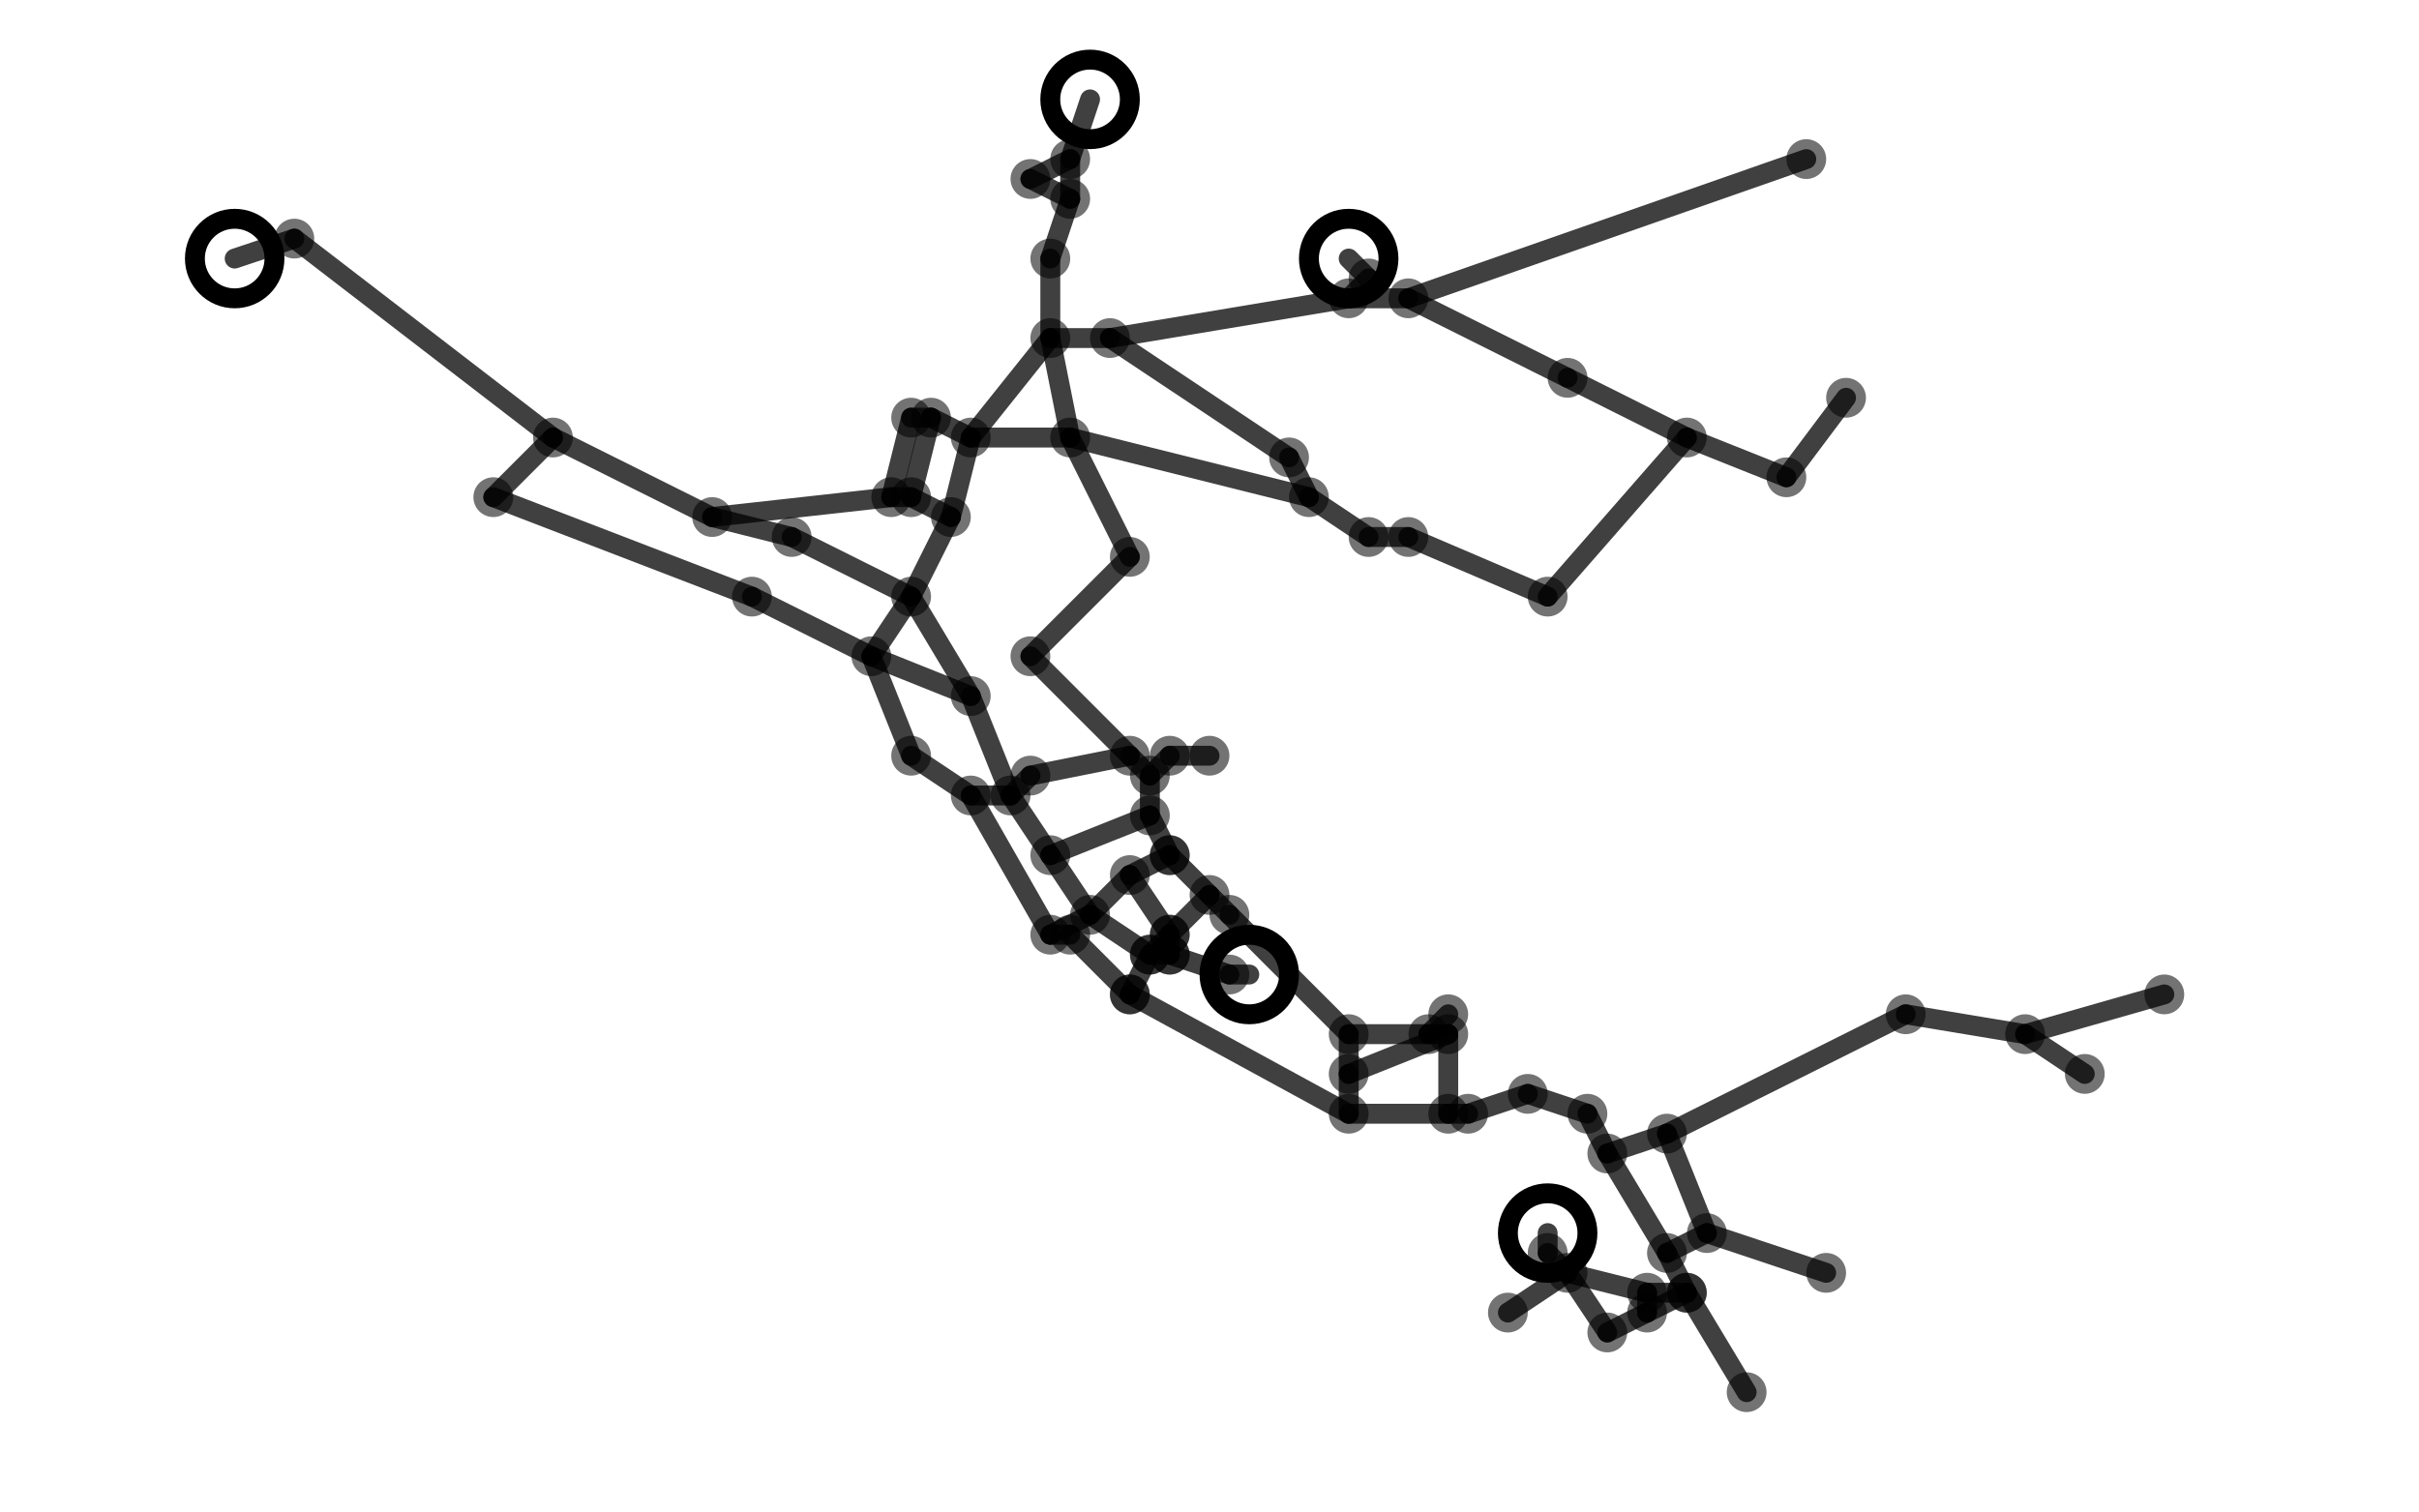
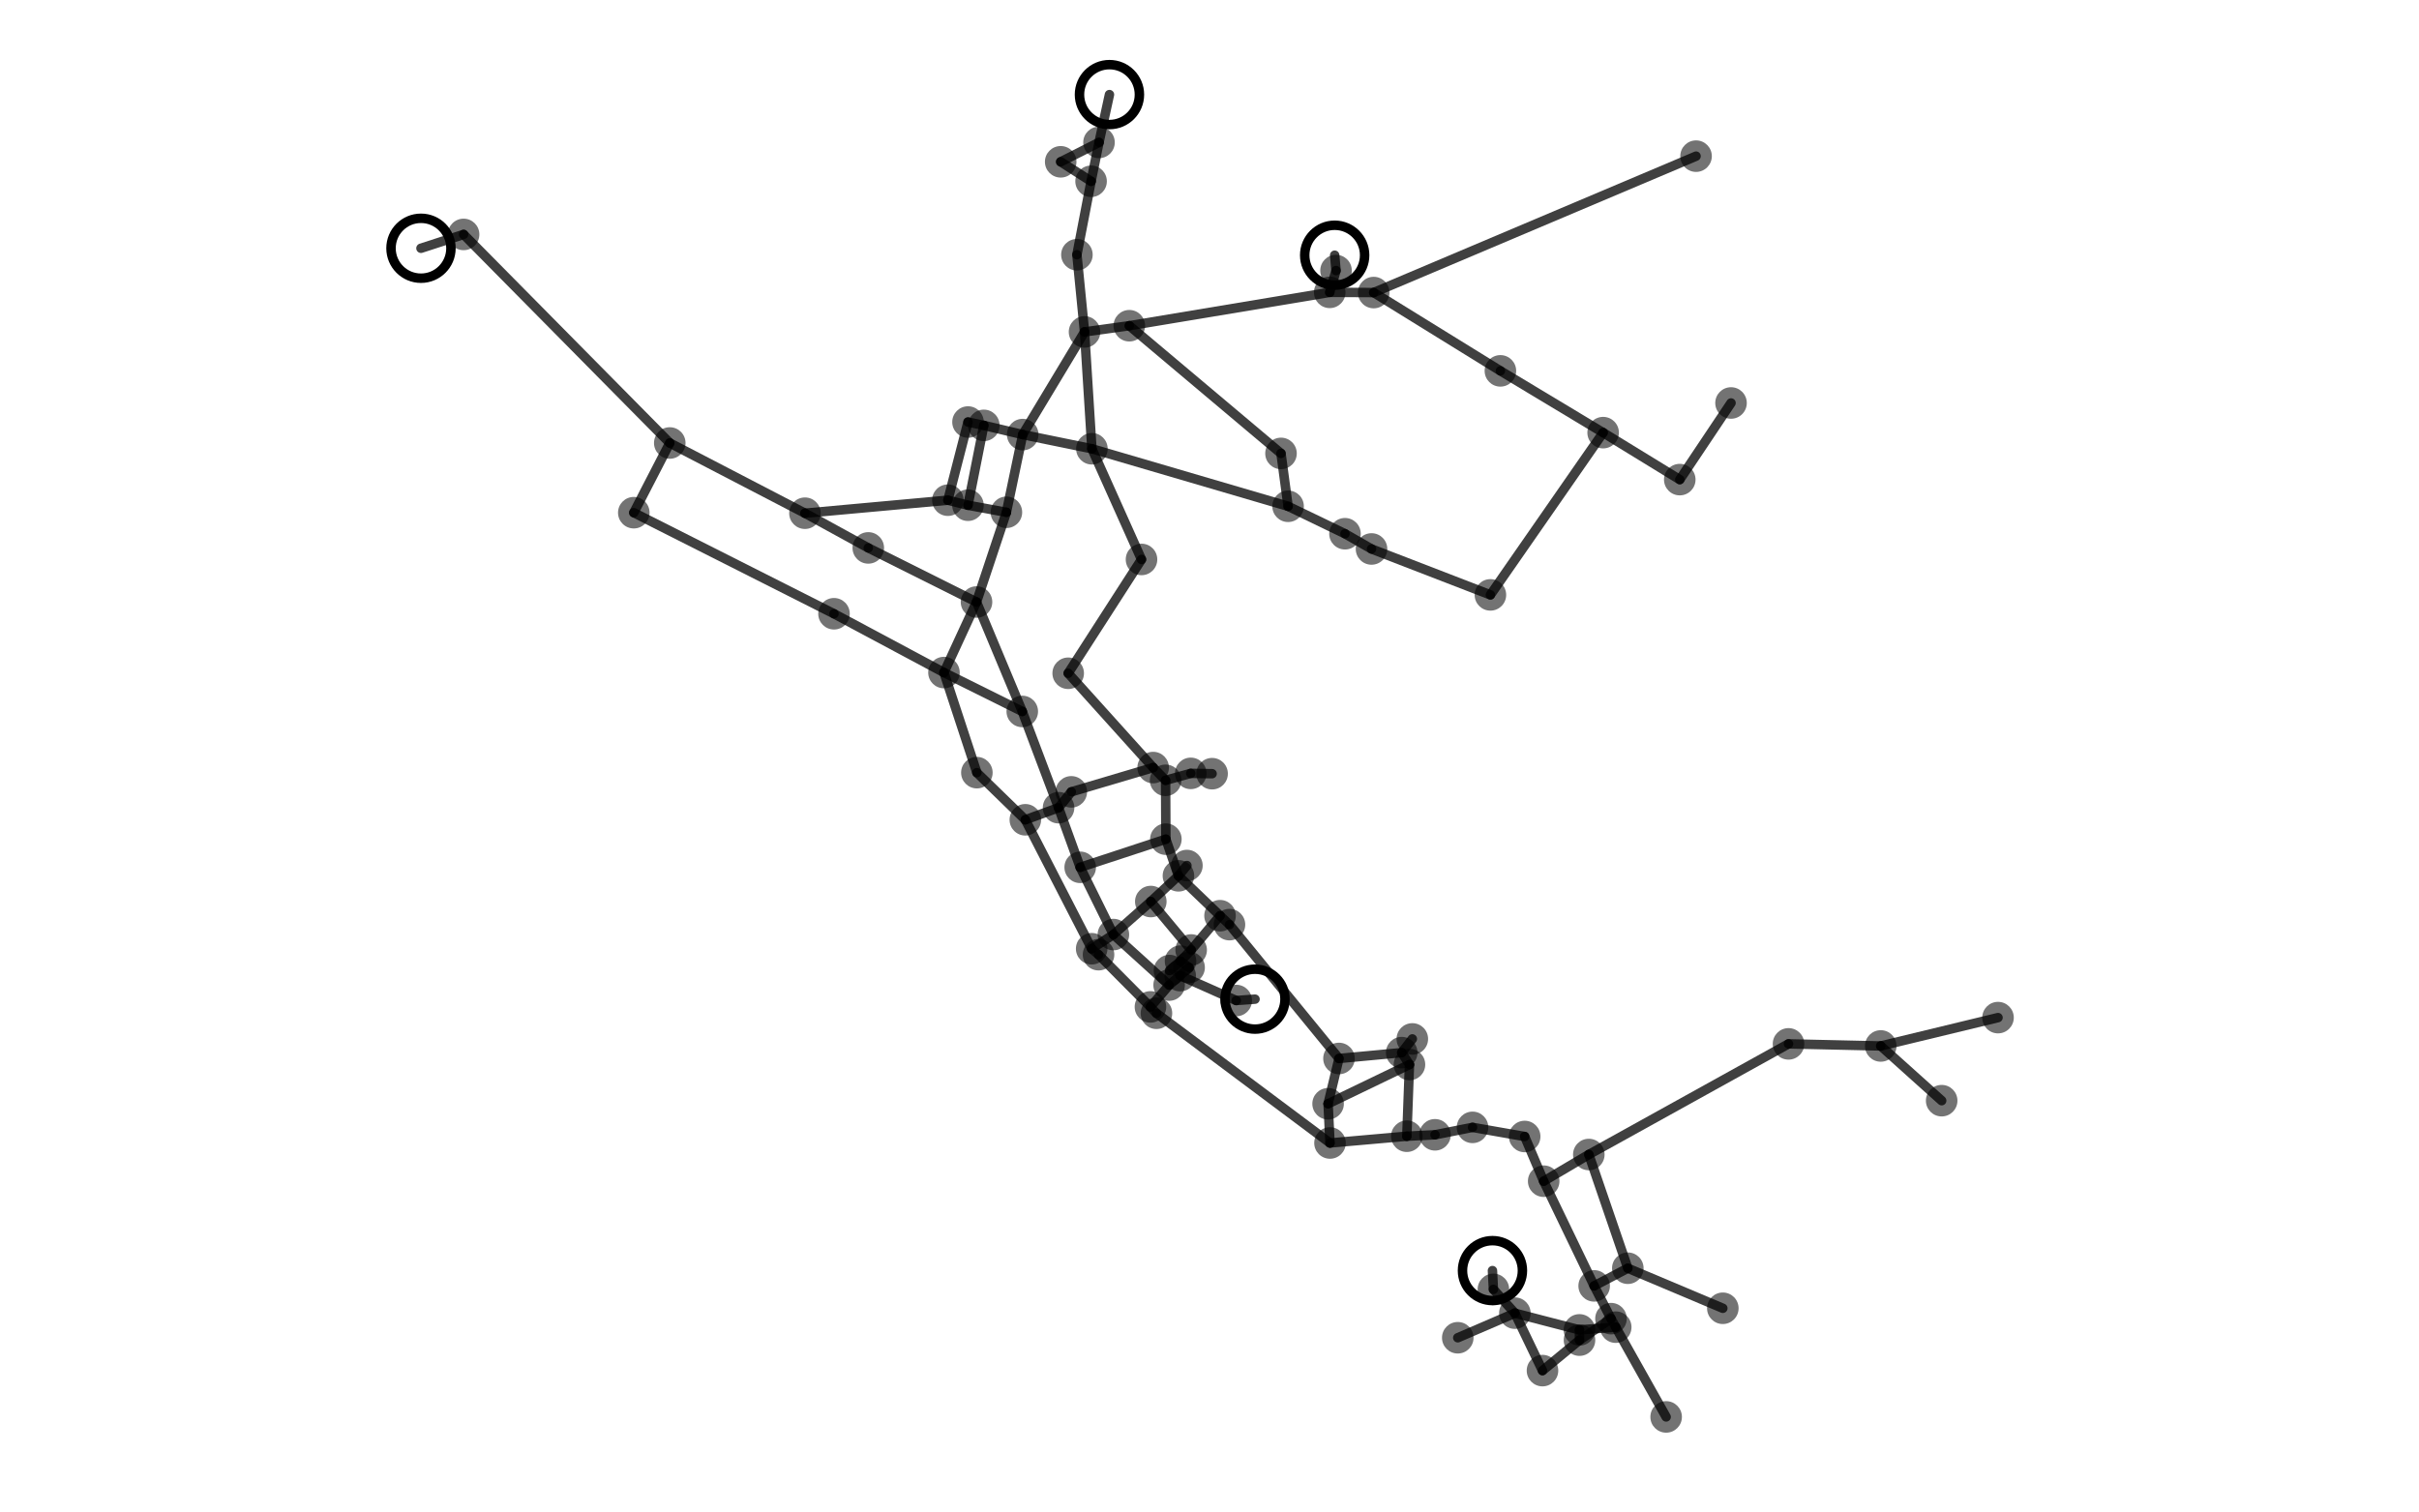
- <svg xmlns="http://www.w3.org/2000/svg" viewBox="-122.613 -38.134 0.108 0.076" width="320" height="200" preserveAspectRatio="xMidYMid meet" role="img">
-   <style>polyline{fill:none;stroke:currentColor;stroke-width:0.001;stroke-linecap:round;stroke-linejoin:round;opacity:.75}.jn{fill:currentColor;opacity:.55}.src{fill:none;stroke:currentColor;stroke-width:0.001}</style>
-   <polyline points="-122.552,-38.121 -122.551,-38.120" />
-   <polyline points="-122.557,-38.085 -122.558,-38.085" />
-   <polyline points="-122.542,-38.072 -122.542,-38.071" />
-   <polyline points="-122.565,-38.129 -122.566,-38.126" />
-   <polyline points="-122.605,-38.122 -122.592,-38.112" />
-   <polyline points="-122.592,-38.112 -122.595,-38.109" />
-   <polyline points="-122.592,-38.112 -122.584,-38.108" />
-   <polyline points="-122.584,-38.108 -122.580,-38.107" />
-   <polyline points="-122.595,-38.109 -122.582,-38.104" />
-   <polyline points="-122.582,-38.104 -122.576,-38.101" />
-   <polyline points="-122.574,-38.104 -122.576,-38.101" />
-   <polyline points="-122.576,-38.101 -122.571,-38.099" />
-   <polyline points="-122.574,-38.104 -122.571,-38.099" />
-   <polyline points="-122.580,-38.107 -122.574,-38.104" />
-   <polyline points="-122.571,-38.099 -122.569,-38.094" />
-   <polyline points="-122.575,-38.109 -122.584,-38.108" />
-   <polyline points="-122.574,-38.104 -122.572,-38.108" />
-   <polyline points="-122.566,-38.112 -122.571,-38.112" />
-   <polyline points="-122.571,-38.112 -122.572,-38.108" />
-   <polyline points="-122.567,-38.117 -122.571,-38.112" />
-   <polyline points="-122.567,-38.117 -122.566,-38.112" />
-   <polyline points="-122.567,-38.121 -122.567,-38.117" />
-   <polyline points="-122.567,-38.117 -122.564,-38.117" />
-   <polyline points="-122.564,-38.117 -122.552,-38.119" />
-   <polyline points="-122.551,-38.120 -122.552,-38.119" />
-   <polyline points="-122.552,-38.119 -122.549,-38.119" />
-   <polyline points="-122.549,-38.119 -122.529,-38.126" />
-   <polyline points="-122.549,-38.119 -122.541,-38.115" />
-   <polyline points="-122.541,-38.115 -122.535,-38.112" />
-   <polyline points="-122.530,-38.110 -122.535,-38.112" />
-   <polyline points="-122.527,-38.114 -122.530,-38.110" />
-   <polyline points="-122.542,-38.104 -122.535,-38.112" />
-   <polyline points="-122.549,-38.107 -122.542,-38.104" />
-   <polyline points="-122.549,-38.107 -122.551,-38.107" />
-   <polyline points="-122.551,-38.107 -122.554,-38.109" />
-   <polyline points="-122.554,-38.109 -122.555,-38.111" />
-   <polyline points="-122.564,-38.117 -122.555,-38.111" />
-   <polyline points="-122.566,-38.112 -122.554,-38.109" />
-   <polyline points="-122.566,-38.112 -122.563,-38.106" />
-   <polyline points="-122.563,-38.106 -122.568,-38.101" />
-   <polyline points="-122.568,-38.101 -122.563,-38.096" />
-   <polyline points="-122.563,-38.096 -122.562,-38.095" />
-   <polyline points="-122.562,-38.095 -122.561,-38.096" />
-   <polyline points="-122.561,-38.096 -122.559,-38.096" />
-   <polyline points="-122.562,-38.093 -122.561,-38.091" />
-   <polyline points="-122.561,-38.091 -122.561,-38.091" />
-   <polyline points="-122.567,-38.087 -122.566,-38.087" />
-   <polyline points="-122.561,-38.091 -122.559,-38.089" />
-   <polyline points="-122.559,-38.089 -122.558,-38.088" />
-   <polyline points="-122.561,-38.087 -122.559,-38.089" />
-   <polyline points="-122.562,-38.086 -122.561,-38.087" />
-   <polyline points="-122.561,-38.087 -122.561,-38.086" />
-   <polyline points="-122.561,-38.086 -122.561,-38.086" />
-   <polyline points="-122.561,-38.086 -122.562,-38.086" />
-   <polyline points="-122.558,-38.085 -122.561,-38.086" />
-   <polyline points="-122.563,-38.084 -122.563,-38.084" />
-   <polyline points="-122.562,-38.086 -122.563,-38.084" />
-   <polyline points="-122.563,-38.084 -122.552,-38.078" />
-   <polyline points="-122.566,-38.087 -122.563,-38.084" />
-   <polyline points="-122.565,-38.088 -122.562,-38.086" />
-   <polyline points="-122.565,-38.088 -122.567,-38.087" />
-   <polyline points="-122.561,-38.091 -122.563,-38.090" />
-   <polyline points="-122.571,-38.094 -122.567,-38.087" />
-   <polyline points="-122.567,-38.091 -122.565,-38.088" />
-   <polyline points="-122.571,-38.094 -122.569,-38.094" />
-   <polyline points="-122.569,-38.094 -122.568,-38.095" />
-   <polyline points="-122.563,-38.096 -122.568,-38.095" />
-   <polyline points="-122.574,-38.096 -122.571,-38.094" />
-   <polyline points="-122.576,-38.101 -122.574,-38.096" />
-   <polyline points="-122.558,-38.088 -122.552,-38.082" />
-   <polyline points="-122.552,-38.082 -122.548,-38.082" />
-   <polyline points="-122.548,-38.082 -122.547,-38.083" />
-   <polyline points="-122.552,-38.082 -122.552,-38.080" />
-   <polyline points="-122.552,-38.078 -122.547,-38.078" />
-   <polyline points="-122.547,-38.078 -122.546,-38.078" />
-   <polyline points="-122.547,-38.082 -122.547,-38.078" />
-   <polyline points="-122.546,-38.078 -122.543,-38.079" />
-   <polyline points="-122.543,-38.079 -122.540,-38.078" />
-   <polyline points="-122.540,-38.078 -122.539,-38.076" />
-   <polyline points="-122.539,-38.076 -122.536,-38.077" />
-   <polyline points="-122.536,-38.077 -122.524,-38.083" />
-   <polyline points="-122.524,-38.083 -122.518,-38.082" />
-   <polyline points="-122.518,-38.082 -122.511,-38.084" />
-   <polyline points="-122.518,-38.082 -122.515,-38.080" />
-   <polyline points="-122.536,-38.077 -122.534,-38.072" />
-   <polyline points="-122.534,-38.072 -122.528,-38.070" />
-   <polyline points="-122.539,-38.076 -122.536,-38.071" />
-   <polyline points="-122.536,-38.071 -122.534,-38.072" />
-   <polyline points="-122.536,-38.071 -122.535,-38.069" />
-   <polyline points="-122.535,-38.069 -122.535,-38.069" />
-   <polyline points="-122.535,-38.069 -122.532,-38.064" />
-   <polyline points="-122.535,-38.069 -122.537,-38.069" />
-   <polyline points="-122.535,-38.069 -122.537,-38.068" />
-   <polyline points="-122.537,-38.069 -122.537,-38.068" />
-   <polyline points="-122.537,-38.069 -122.541,-38.070" />
-   <polyline points="-122.542,-38.071 -122.541,-38.070" />
-   <polyline points="-122.541,-38.070 -122.544,-38.068" />
-   <polyline points="-122.541,-38.070 -122.539,-38.067" />
-   <polyline points="-122.537,-38.068 -122.539,-38.067" />
-   <polyline points="-122.571,-38.112 -122.573,-38.113" />
-   <polyline points="-122.573,-38.113 -122.574,-38.113" />
-   <polyline points="-122.574,-38.113 -122.575,-38.109" />
-   <polyline points="-122.573,-38.113 -122.574,-38.109" />
-   <polyline points="-122.572,-38.108 -122.574,-38.109" />
-   <polyline points="-122.574,-38.109 -122.575,-38.109" />
-   <polyline points="-122.562,-38.093 -122.567,-38.091" />
-   <polyline points="-122.569,-38.094 -122.567,-38.091" />
-   <polyline points="-122.563,-38.090 -122.565,-38.088" />
-   <polyline points="-122.561,-38.087 -122.561,-38.087" />
-   <polyline points="-122.552,-38.080 -122.547,-38.082" />
-   <polyline points="-122.552,-38.080 -122.552,-38.078" />
-   <polyline points="-122.562,-38.095 -122.562,-38.093" />
-   <polyline points="-122.548,-38.082 -122.547,-38.082" />
-   <polyline points="-122.563,-38.090 -122.561,-38.087" />
-   <polyline points="-122.566,-38.124 -122.567,-38.121" />
-   <polyline points="-122.566,-38.126 -122.568,-38.125" />
-   <polyline points="-122.568,-38.125 -122.566,-38.124" />
-   <polyline points="-122.608,-38.121 -122.605,-38.122" />
-   <polyline points="-122.566,-38.126 -122.566,-38.124" />
-   <circle cx="-122.605" cy="-38.122" r="0.001" class="jn" />
-   <circle cx="-122.527" cy="-38.114" r="0.001" class="jn" />
-   <circle cx="-122.551" cy="-38.120" r="0.001" class="jn" />
-   <circle cx="-122.562" cy="-38.086" r="0.001" class="jn" />
-   <circle cx="-122.558" cy="-38.085" r="0.001" class="jn" />
-   <circle cx="-122.542" cy="-38.071" r="0.001" class="jn" />
-   <circle cx="-122.566" cy="-38.126" r="0.001" class="jn" />
-   <circle cx="-122.568" cy="-38.125" r="0.001" class="jn" />
-   <circle cx="-122.566" cy="-38.124" r="0.001" class="jn" />
-   <circle cx="-122.592" cy="-38.112" r="0.001" class="jn" />
-   <circle cx="-122.595" cy="-38.109" r="0.001" class="jn" />
-   <circle cx="-122.584" cy="-38.108" r="0.001" class="jn" />
-   <circle cx="-122.580" cy="-38.107" r="0.001" class="jn" />
-   <circle cx="-122.582" cy="-38.104" r="0.001" class="jn" />
-   <circle cx="-122.576" cy="-38.101" r="0.001" class="jn" />
-   <circle cx="-122.571" cy="-38.099" r="0.001" class="jn" />
-   <circle cx="-122.574" cy="-38.104" r="0.001" class="jn" />
-   <circle cx="-122.572" cy="-38.108" r="0.001" class="jn" />
-   <circle cx="-122.566" cy="-38.112" r="0.001" class="jn" />
-   <circle cx="-122.571" cy="-38.112" r="0.001" class="jn" />
-   <circle cx="-122.567" cy="-38.117" r="0.001" class="jn" />
-   <circle cx="-122.567" cy="-38.121" r="0.001" class="jn" />
-   <circle cx="-122.564" cy="-38.117" r="0.001" class="jn" />
-   <circle cx="-122.552" cy="-38.119" r="0.001" class="jn" />
-   <circle cx="-122.549" cy="-38.119" r="0.001" class="jn" />
-   <circle cx="-122.529" cy="-38.126" r="0.001" class="jn" />
-   <circle cx="-122.541" cy="-38.115" r="0.001" class="jn" />
-   <circle cx="-122.535" cy="-38.112" r="0.001" class="jn" />
-   <circle cx="-122.530" cy="-38.110" r="0.001" class="jn" />
-   <circle cx="-122.542" cy="-38.104" r="0.001" class="jn" />
-   <circle cx="-122.549" cy="-38.107" r="0.001" class="jn" />
-   <circle cx="-122.551" cy="-38.107" r="0.001" class="jn" />
-   <circle cx="-122.554" cy="-38.109" r="0.001" class="jn" />
-   <circle cx="-122.555" cy="-38.111" r="0.001" class="jn" />
-   <circle cx="-122.563" cy="-38.106" r="0.001" class="jn" />
-   <circle cx="-122.568" cy="-38.101" r="0.001" class="jn" />
-   <circle cx="-122.563" cy="-38.096" r="0.001" class="jn" />
-   <circle cx="-122.562" cy="-38.095" r="0.001" class="jn" />
-   <circle cx="-122.561" cy="-38.096" r="0.001" class="jn" />
-   <circle cx="-122.559" cy="-38.096" r="0.001" class="jn" />
-   <circle cx="-122.561" cy="-38.091" r="0.001" class="jn" />
-   <circle cx="-122.561" cy="-38.091" r="0.001" class="jn" />
-   <circle cx="-122.559" cy="-38.089" r="0.001" class="jn" />
-   <circle cx="-122.558" cy="-38.088" r="0.001" class="jn" />
-   <circle cx="-122.561" cy="-38.086" r="0.001" class="jn" />
-   <circle cx="-122.561" cy="-38.086" r="0.001" class="jn" />
-   <circle cx="-122.561" cy="-38.087" r="0.001" class="jn" />
-   <circle cx="-122.562" cy="-38.086" r="0.001" class="jn" />
-   <circle cx="-122.563" cy="-38.084" r="0.001" class="jn" />
-   <circle cx="-122.563" cy="-38.084" r="0.001" class="jn" />
-   <circle cx="-122.567" cy="-38.087" r="0.001" class="jn" />
-   <circle cx="-122.565" cy="-38.088" r="0.001" class="jn" />
-   <circle cx="-122.571" cy="-38.094" r="0.001" class="jn" />
-   <circle cx="-122.569" cy="-38.094" r="0.001" class="jn" />
-   <circle cx="-122.568" cy="-38.095" r="0.001" class="jn" />
-   <circle cx="-122.574" cy="-38.096" r="0.001" class="jn" />
-   <circle cx="-122.552" cy="-38.082" r="0.001" class="jn" />
-   <circle cx="-122.548" cy="-38.082" r="0.001" class="jn" />
-   <circle cx="-122.547" cy="-38.083" r="0.001" class="jn" />
-   <circle cx="-122.566" cy="-38.087" r="0.001" class="jn" />
-   <circle cx="-122.552" cy="-38.078" r="0.001" class="jn" />
-   <circle cx="-122.546" cy="-38.078" r="0.001" class="jn" />
-   <circle cx="-122.547" cy="-38.078" r="0.001" class="jn" />
-   <circle cx="-122.543" cy="-38.079" r="0.001" class="jn" />
-   <circle cx="-122.540" cy="-38.078" r="0.001" class="jn" />
-   <circle cx="-122.539" cy="-38.076" r="0.001" class="jn" />
-   <circle cx="-122.536" cy="-38.077" r="0.001" class="jn" />
-   <circle cx="-122.524" cy="-38.083" r="0.001" class="jn" />
-   <circle cx="-122.518" cy="-38.082" r="0.001" class="jn" />
-   <circle cx="-122.511" cy="-38.084" r="0.001" class="jn" />
-   <circle cx="-122.515" cy="-38.080" r="0.001" class="jn" />
-   <circle cx="-122.534" cy="-38.072" r="0.001" class="jn" />
-   <circle cx="-122.528" cy="-38.070" r="0.001" class="jn" />
-   <circle cx="-122.536" cy="-38.071" r="0.001" class="jn" />
-   <circle cx="-122.535" cy="-38.069" r="0.001" class="jn" />
-   <circle cx="-122.535" cy="-38.069" r="0.001" class="jn" />
-   <circle cx="-122.532" cy="-38.064" r="0.001" class="jn" />
-   <circle cx="-122.537" cy="-38.069" r="0.001" class="jn" />
-   <circle cx="-122.537" cy="-38.068" r="0.001" class="jn" />
-   <circle cx="-122.539" cy="-38.067" r="0.001" class="jn" />
-   <circle cx="-122.544" cy="-38.068" r="0.001" class="jn" />
-   <circle cx="-122.541" cy="-38.070" r="0.001" class="jn" />
-   <circle cx="-122.573" cy="-38.113" r="0.001" class="jn" />
-   <circle cx="-122.574" cy="-38.113" r="0.001" class="jn" />
-   <circle cx="-122.574" cy="-38.109" r="0.001" class="jn" />
-   <circle cx="-122.575" cy="-38.109" r="0.001" class="jn" />
-   <circle cx="-122.562" cy="-38.093" r="0.001" class="jn" />
-   <circle cx="-122.567" cy="-38.091" r="0.001" class="jn" />
-   <circle cx="-122.563" cy="-38.090" r="0.001" class="jn" />
-   <circle cx="-122.561" cy="-38.087" r="0.001" class="jn" />
-   <circle cx="-122.552" cy="-38.080" r="0.001" class="jn" />
-   <circle cx="-122.547" cy="-38.082" r="0.001" class="jn" />
-   <circle cx="-122.565" cy="-38.129" r="0.002" class="src" />
-   <circle cx="-122.608" cy="-38.121" r="0.002" class="src" />
-   <circle cx="-122.557" cy="-38.085" r="0.002" class="src" />
-   <circle cx="-122.542" cy="-38.072" r="0.002" class="src" />
-   <circle cx="-122.552" cy="-38.121" r="0.002" class="src" />
+ <svg xmlns="http://www.w3.org/2000/svg" viewBox="-109.492 -7687.12 9490.53 8123.524" width="320" height="200" preserveAspectRatio="xMidYMid meet" role="img">
+   <style>polyline{fill:none;stroke:currentColor;stroke-width:50.842;stroke-linecap:round;stroke-linejoin:round;opacity:.75}.jn{fill:currentColor;opacity:.55}.src{fill:none;stroke:currentColor;stroke-width:50.842}</style>
+   <polyline points="5308.357,-6315.508 5315.635,-6233.005" />
+   <polyline points="4880.316,-2317.219 4779.410,-2309.860" />
+   <polyline points="6156.153,-858.356 6161.239,-757.501" />
+   <polyline points="4098.202,-7178.699 4042.086,-6921.649" />
+   <polyline points="627.909,-6427.218 1735.736,-5306.280" />
+   <polyline points="1735.736,-5306.280 1542.445,-4931.719" />
+   <polyline points="1735.736,-5306.280 2462.097,-4928.909" />
+   <polyline points="2462.097,-4928.909 2802.359,-4742.437" />
+   <polyline points="1542.445,-4931.719 2618.184,-4388.527" />
+   <polyline points="2618.184,-4388.527 3209.063,-4072.517" />
+   <polyline points="3383.931,-4451.618 3209.063,-4072.517" />
+   <polyline points="3209.063,-4072.517 3629.761,-3863.520" />
+   <polyline points="3383.931,-4451.618 3629.761,-3863.520" />
+   <polyline points="2802.359,-4742.437 3383.931,-4451.618" />
+   <polyline points="3629.761,-3863.520 3824.832,-3346.268" />
+   <polyline points="3230.056,-4998.875 2462.097,-4928.909" />
+   <polyline points="3383.931,-4451.618 3544.545,-4933.830" />
+   <polyline points="4003.919,-5275.287 3632.056,-5351.512" />
+   <polyline points="3632.056,-5351.512 3544.545,-4933.830" />
+   <polyline points="3964.296,-5903.311 3632.056,-5351.512" />
+   <polyline points="3964.296,-5903.311 4003.919,-5275.287" />
+   <polyline points="3923.380,-6318.105 3964.296,-5903.311" />
+   <polyline points="3964.296,-5903.311 4204.916,-5936.535" />
+   <polyline points="4204.916,-5936.535 5281.805,-6115.912" />
+   <polyline points="5315.635,-6233.005 5281.805,-6115.912" />
+   <polyline points="5281.805,-6115.912 5517.994,-6114.763" />
+   <polyline points="5517.994,-6114.763 7250.118,-6847.869" />
+   <polyline points="5517.994,-6114.763 6198.817,-5693.941" />
+   <polyline points="6198.817,-5693.941 6750.841,-5361.946" />
+   <polyline points="7162.612,-5109.524 6750.841,-5361.946" />
+   <polyline points="7438.010,-5521.323 7162.612,-5109.524" />
+   <polyline points="6145.132,-4489.987 6750.841,-5361.946" />
+   <polyline points="5506.339,-4736.770 6145.132,-4489.987" />
+   <polyline points="5506.339,-4736.770 5363.750,-4818.618" />
+   <polyline points="5363.750,-4818.618 5058.018,-4966.173" />
+   <polyline points="5058.018,-4966.173 5019.962,-5250.289" />
+   <polyline points="4204.916,-5936.535 5019.962,-5250.289" />
+   <polyline points="4003.919,-5275.287 5058.018,-4966.173" />
+   <polyline points="4003.919,-5275.287 4270.443,-4680.425" />
+   <polyline points="4270.443,-4680.425 3876.523,-4068.717" />
+   <polyline points="3876.523,-4068.717 4333.046,-3561.868" />
+   <polyline points="4333.046,-3561.868 4399.888,-3493.401" />
+   <polyline points="4399.888,-3493.401 4535.044,-3530.723" />
+   <polyline points="4535.044,-3530.723 4649.741,-3528.974" />
+   <polyline points="4401.380,-3177.012 4468.832,-2980.156" />
+   <polyline points="4514.449,-3035.397 4468.832,-2980.156" />
+   <polyline points="4002.700,-2588.204 4039.554,-2556.278" />
+   <polyline points="4468.832,-2980.156 4692.362,-2765.698" />
+   <polyline points="4692.362,-2765.698 4743.057,-2717.792" />
+   <polyline points="4537.242,-2581.545 4692.362,-2765.698" />
+   <polyline points="4420.768,-2470.944 4480.174,-2521.664" />
+   <polyline points="4480.174,-2521.664 4526.217,-2487.491" />
+   <polyline points="4526.217,-2487.491 4478.248,-2443.702" />
+   <polyline points="4478.248,-2443.702 4418.841,-2392.982" />
+   <polyline points="4779.410,-2309.860 4478.248,-2443.702" />
+   <polyline points="4318.454,-2275.580 4350.732,-2241.341" />
+   <polyline points="4418.841,-2392.982 4318.454,-2275.580" />
+   <polyline points="4350.732,-2241.341 5283.219,-1544.211" />
+   <polyline points="4039.554,-2556.278 4318.454,-2275.580" />
+   <polyline points="4119.339,-2664.409 4418.841,-2392.982" />
+   <polyline points="4119.339,-2664.409 4002.700,-2588.204" />
+   <polyline points="4468.832,-2980.156 4320.377,-2841.892" />
+   <polyline points="3646.215,-3281.244 4002.700,-2588.204" />
+   <polyline points="3941.016,-3025.827 4119.339,-2664.409" />
+   <polyline points="3646.215,-3281.244 3824.832,-3346.268" />
+   <polyline points="3824.832,-3346.268 3893.251,-3431.417" />
+   <polyline points="4333.046,-3561.868 3893.251,-3431.417" />
+   <polyline points="3385.848,-3534.536 3646.215,-3281.244" />
+   <polyline points="3209.063,-4072.517 3385.848,-3534.536" />
+   <polyline points="4743.057,-2717.792 5331.502,-1998.403" />
+   <polyline points="5331.502,-1998.403 5668.597,-2029.843" />
+   <polyline points="5668.597,-2029.843 5725.593,-2103.488" />
+   <polyline points="5331.502,-1998.403 5273.025,-1755.092" />
+   <polyline points="5283.219,-1544.211 5696.022,-1580.602" />
+   <polyline points="5696.022,-1580.602 5847.411,-1588.220" />
+   <polyline points="5710.205,-1965.850 5696.022,-1580.602" />
+   <polyline points="5847.411,-1588.220 6049.115,-1628.185" />
+   <polyline points="6049.115,-1628.185 6329.265,-1579.127" />
+   <polyline points="6329.265,-1579.127 6431.407,-1338.897" />
+   <polyline points="6431.407,-1338.897 6673.898,-1482.253" />
+   <polyline points="6673.898,-1482.253 7746.907,-2076.912" />
+   <polyline points="7746.907,-2076.912 8242.512,-2065.711" />
+   <polyline points="8242.512,-2065.711 8872.617,-2218.030" />
+   <polyline points="8242.512,-2065.711 8569.825,-1771.651" />
+   <polyline points="6673.898,-1482.253 6883.456,-871.143" />
+   <polyline points="6883.456,-871.143 7393.936,-655.911" />
+   <polyline points="6431.407,-1338.897 6702.662,-776.236" />
+   <polyline points="6702.662,-776.236 6883.456,-871.143" />
+   <polyline points="6702.662,-776.236 6793.031,-600.148" />
+   <polyline points="6793.031,-600.148 6818.501,-554.421" />
+   <polyline points="6818.501,-554.421 7089.404,-72.017" />
+   <polyline points="6818.501,-554.421 6623.532,-539.691" />
+   <polyline points="6793.031,-600.148 6623.806,-484.667" />
+   <polyline points="6623.532,-539.691 6623.806,-484.667" />
+   <polyline points="6623.532,-539.691 6276.599,-629.678" />
+   <polyline points="6161.239,-757.501 6276.599,-629.678" />
+   <polyline points="6276.599,-629.678 5969.771,-497.482" />
+   <polyline points="6276.599,-629.678 6424.984,-320.895" />
+   <polyline points="6623.806,-484.667 6424.984,-320.895" />
+   <polyline points="3632.056,-5351.512 3423.142,-5400.988" />
+   <polyline points="3423.142,-5400.988 3338.210,-5418.940" />
+   <polyline points="3338.210,-5418.940 3230.056,-4998.875" />
+   <polyline points="3423.142,-5400.988 3337.968,-4971.856" />
+   <polyline points="3544.545,-4933.830 3337.968,-4971.856" />
+   <polyline points="3337.968,-4971.856 3230.056,-4998.875" />
+   <polyline points="4401.380,-3177.012 3941.016,-3025.827" />
+   <polyline points="3824.832,-3346.268 3941.016,-3025.827" />
+   <polyline points="4320.377,-2841.892 4119.339,-2664.409" />
+   <polyline points="4480.174,-2521.664 4537.242,-2581.545" />
+   <polyline points="5273.025,-1755.092 5710.205,-1965.850" />
+   <polyline points="5273.025,-1755.092 5283.219,-1544.211" />
+   <polyline points="4399.888,-3493.401 4401.380,-3177.012" />
+   <polyline points="5668.597,-2029.843 5710.205,-1965.850" />
+   <polyline points="4320.377,-2841.892 4537.242,-2581.545" />
+   <polyline points="3999.498,-6712.811 3923.380,-6318.105" />
+   <polyline points="4042.086,-6921.649 3836.217,-6817.516" />
+   <polyline points="3836.217,-6817.516 3999.498,-6712.811" />
+   <polyline points="398.929,-6352.879 627.909,-6427.218" />
+   <polyline points="4042.086,-6921.649 3999.498,-6712.811" />
+   <circle cx="627.909" cy="-6427.218" r="84.737" class="jn" />
+   <circle cx="7438.010" cy="-5521.323" r="84.737" class="jn" />
+   <circle cx="5315.635" cy="-6233.005" r="84.737" class="jn" />
+   <circle cx="4420.768" cy="-2470.944" r="84.737" class="jn" />
+   <circle cx="4779.410" cy="-2309.860" r="84.737" class="jn" />
+   <circle cx="6161.239" cy="-757.501" r="84.737" class="jn" />
+   <circle cx="4042.086" cy="-6921.649" r="84.737" class="jn" />
+   <circle cx="3836.217" cy="-6817.516" r="84.737" class="jn" />
+   <circle cx="3999.498" cy="-6712.811" r="84.737" class="jn" />
+   <circle cx="1735.736" cy="-5306.280" r="84.737" class="jn" />
+   <circle cx="1542.445" cy="-4931.719" r="84.737" class="jn" />
+   <circle cx="2462.097" cy="-4928.909" r="84.737" class="jn" />
+   <circle cx="2802.359" cy="-4742.437" r="84.737" class="jn" />
+   <circle cx="2618.184" cy="-4388.527" r="84.737" class="jn" />
+   <circle cx="3209.063" cy="-4072.517" r="84.737" class="jn" />
+   <circle cx="3629.761" cy="-3863.520" r="84.737" class="jn" />
+   <circle cx="3383.931" cy="-4451.618" r="84.737" class="jn" />
+   <circle cx="3544.545" cy="-4933.830" r="84.737" class="jn" />
+   <circle cx="4003.919" cy="-5275.287" r="84.737" class="jn" />
+   <circle cx="3632.056" cy="-5351.512" r="84.737" class="jn" />
+   <circle cx="3964.296" cy="-5903.311" r="84.737" class="jn" />
+   <circle cx="3923.380" cy="-6318.105" r="84.737" class="jn" />
+   <circle cx="4204.916" cy="-5936.535" r="84.737" class="jn" />
+   <circle cx="5281.805" cy="-6115.912" r="84.737" class="jn" />
+   <circle cx="5517.994" cy="-6114.763" r="84.737" class="jn" />
+   <circle cx="7250.118" cy="-6847.869" r="84.737" class="jn" />
+   <circle cx="6198.817" cy="-5693.941" r="84.737" class="jn" />
+   <circle cx="6750.841" cy="-5361.946" r="84.737" class="jn" />
+   <circle cx="7162.612" cy="-5109.524" r="84.737" class="jn" />
+   <circle cx="6145.132" cy="-4489.987" r="84.737" class="jn" />
+   <circle cx="5506.339" cy="-4736.770" r="84.737" class="jn" />
+   <circle cx="5363.750" cy="-4818.618" r="84.737" class="jn" />
+   <circle cx="5058.018" cy="-4966.173" r="84.737" class="jn" />
+   <circle cx="5019.962" cy="-5250.289" r="84.737" class="jn" />
+   <circle cx="4270.443" cy="-4680.425" r="84.737" class="jn" />
+   <circle cx="3876.523" cy="-4068.717" r="84.737" class="jn" />
+   <circle cx="4333.046" cy="-3561.868" r="84.737" class="jn" />
+   <circle cx="4399.888" cy="-3493.401" r="84.737" class="jn" />
+   <circle cx="4535.044" cy="-3530.723" r="84.737" class="jn" />
+   <circle cx="4649.741" cy="-3528.974" r="84.737" class="jn" />
+   <circle cx="4514.449" cy="-3035.397" r="84.737" class="jn" />
+   <circle cx="4468.832" cy="-2980.156" r="84.737" class="jn" />
+   <circle cx="4692.362" cy="-2765.698" r="84.737" class="jn" />
+   <circle cx="4743.057" cy="-2717.792" r="84.737" class="jn" />
+   <circle cx="4526.217" cy="-2487.491" r="84.737" class="jn" />
+   <circle cx="4478.248" cy="-2443.702" r="84.737" class="jn" />
+   <circle cx="4480.174" cy="-2521.664" r="84.737" class="jn" />
+   <circle cx="4418.841" cy="-2392.982" r="84.737" class="jn" />
+   <circle cx="4350.732" cy="-2241.341" r="84.737" class="jn" />
+   <circle cx="4318.454" cy="-2275.580" r="84.737" class="jn" />
+   <circle cx="4002.700" cy="-2588.204" r="84.737" class="jn" />
+   <circle cx="4119.339" cy="-2664.409" r="84.737" class="jn" />
+   <circle cx="3646.215" cy="-3281.244" r="84.737" class="jn" />
+   <circle cx="3824.832" cy="-3346.268" r="84.737" class="jn" />
+   <circle cx="3893.251" cy="-3431.417" r="84.737" class="jn" />
+   <circle cx="3385.848" cy="-3534.536" r="84.737" class="jn" />
+   <circle cx="5331.502" cy="-1998.403" r="84.737" class="jn" />
+   <circle cx="5668.597" cy="-2029.843" r="84.737" class="jn" />
+   <circle cx="5725.593" cy="-2103.488" r="84.737" class="jn" />
+   <circle cx="4039.554" cy="-2556.278" r="84.737" class="jn" />
+   <circle cx="5283.219" cy="-1544.211" r="84.737" class="jn" />
+   <circle cx="5847.411" cy="-1588.220" r="84.737" class="jn" />
+   <circle cx="5696.022" cy="-1580.602" r="84.737" class="jn" />
+   <circle cx="6049.115" cy="-1628.185" r="84.737" class="jn" />
+   <circle cx="6329.265" cy="-1579.127" r="84.737" class="jn" />
+   <circle cx="6431.407" cy="-1338.897" r="84.737" class="jn" />
+   <circle cx="6673.898" cy="-1482.253" r="84.737" class="jn" />
+   <circle cx="7746.907" cy="-2076.912" r="84.737" class="jn" />
+   <circle cx="8242.512" cy="-2065.711" r="84.737" class="jn" />
+   <circle cx="8872.617" cy="-2218.030" r="84.737" class="jn" />
+   <circle cx="8569.825" cy="-1771.651" r="84.737" class="jn" />
+   <circle cx="6883.456" cy="-871.143" r="84.737" class="jn" />
+   <circle cx="7393.936" cy="-655.911" r="84.737" class="jn" />
+   <circle cx="6702.662" cy="-776.236" r="84.737" class="jn" />
+   <circle cx="6793.031" cy="-600.148" r="84.737" class="jn" />
+   <circle cx="6818.501" cy="-554.421" r="84.737" class="jn" />
+   <circle cx="7089.404" cy="-72.017" r="84.737" class="jn" />
+   <circle cx="6623.532" cy="-539.691" r="84.737" class="jn" />
+   <circle cx="6623.806" cy="-484.667" r="84.737" class="jn" />
+   <circle cx="6424.984" cy="-320.895" r="84.737" class="jn" />
+   <circle cx="5969.771" cy="-497.482" r="84.737" class="jn" />
+   <circle cx="6276.599" cy="-629.678" r="84.737" class="jn" />
+   <circle cx="3423.142" cy="-5400.988" r="84.737" class="jn" />
+   <circle cx="3338.210" cy="-5418.940" r="84.737" class="jn" />
+   <circle cx="3337.968" cy="-4971.856" r="84.737" class="jn" />
+   <circle cx="3230.056" cy="-4998.875" r="84.737" class="jn" />
+   <circle cx="4401.380" cy="-3177.012" r="84.737" class="jn" />
+   <circle cx="3941.016" cy="-3025.827" r="84.737" class="jn" />
+   <circle cx="4320.377" cy="-2841.892" r="84.737" class="jn" />
+   <circle cx="4537.242" cy="-2581.545" r="84.737" class="jn" />
+   <circle cx="5273.025" cy="-1755.092" r="84.737" class="jn" />
+   <circle cx="5710.205" cy="-1965.850" r="84.737" class="jn" />
+   <circle cx="4098.202" cy="-7178.699" r="161" class="src" />
+   <circle cx="398.929" cy="-6352.879" r="161" class="src" />
+   <circle cx="4880.316" cy="-2317.219" r="161" class="src" />
+   <circle cx="6156.153" cy="-858.356" r="161" class="src" />
+   <circle cx="5308.357" cy="-6315.508" r="161" class="src" />
</svg>
